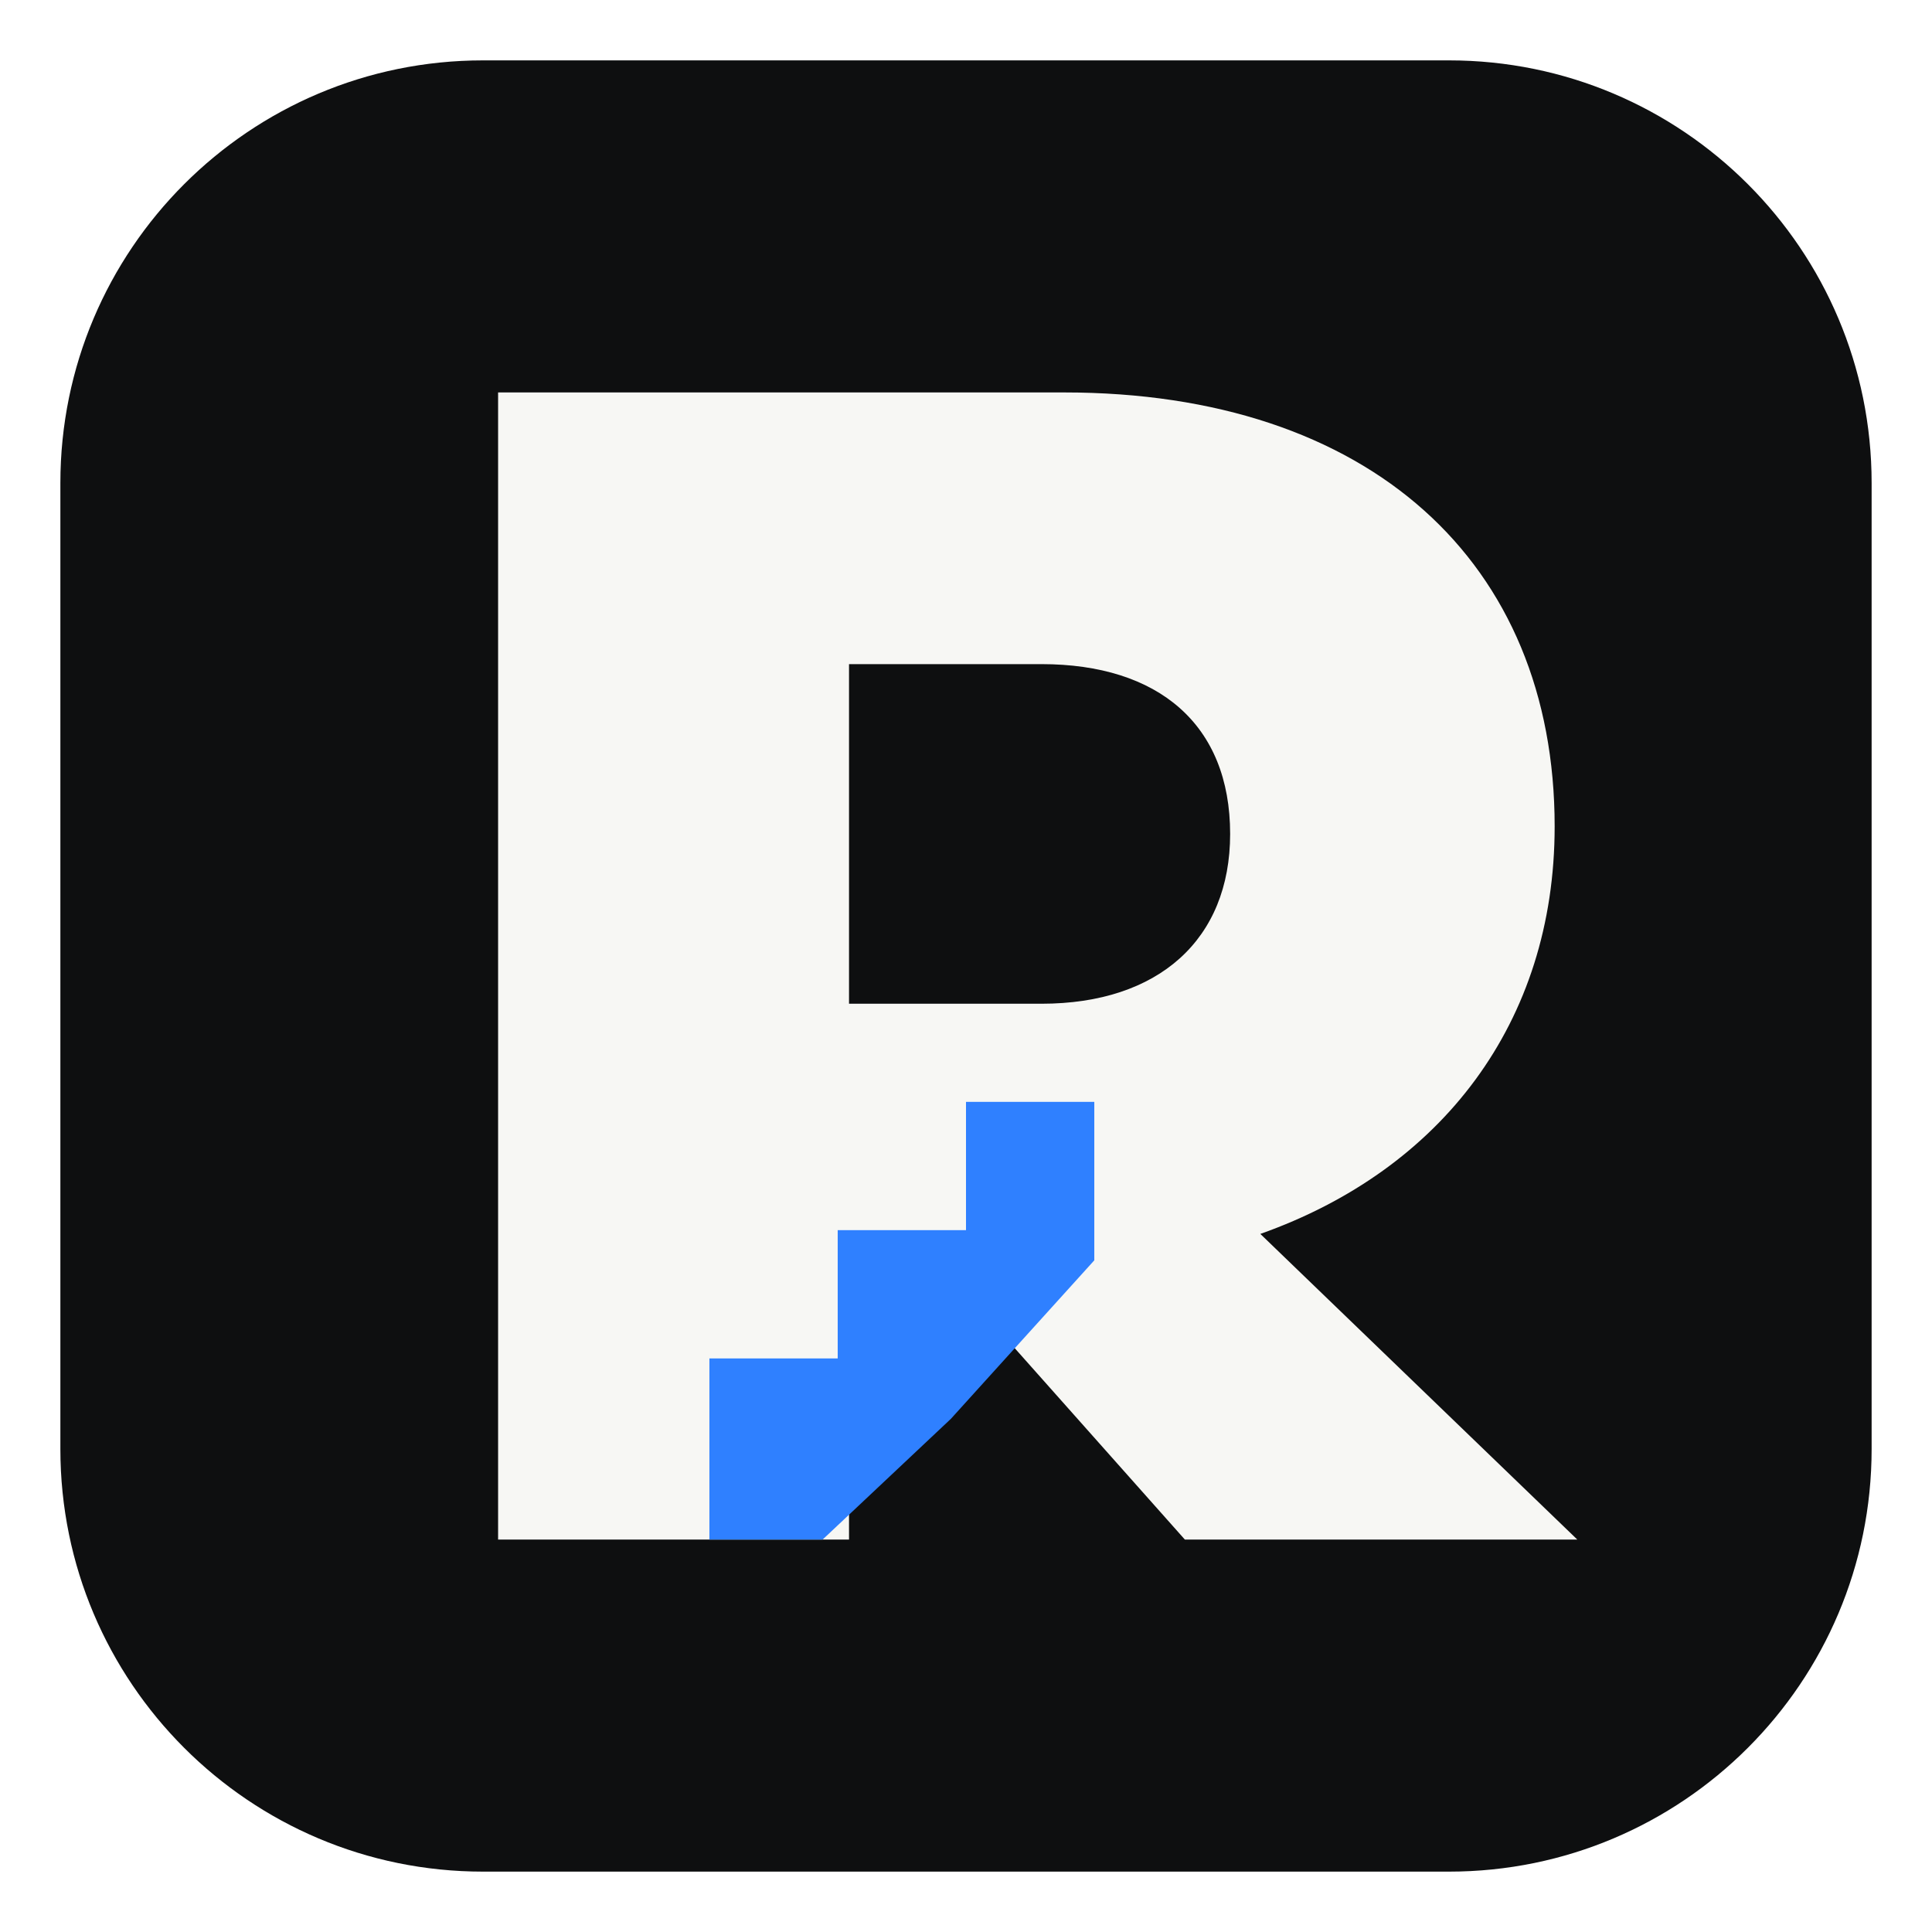
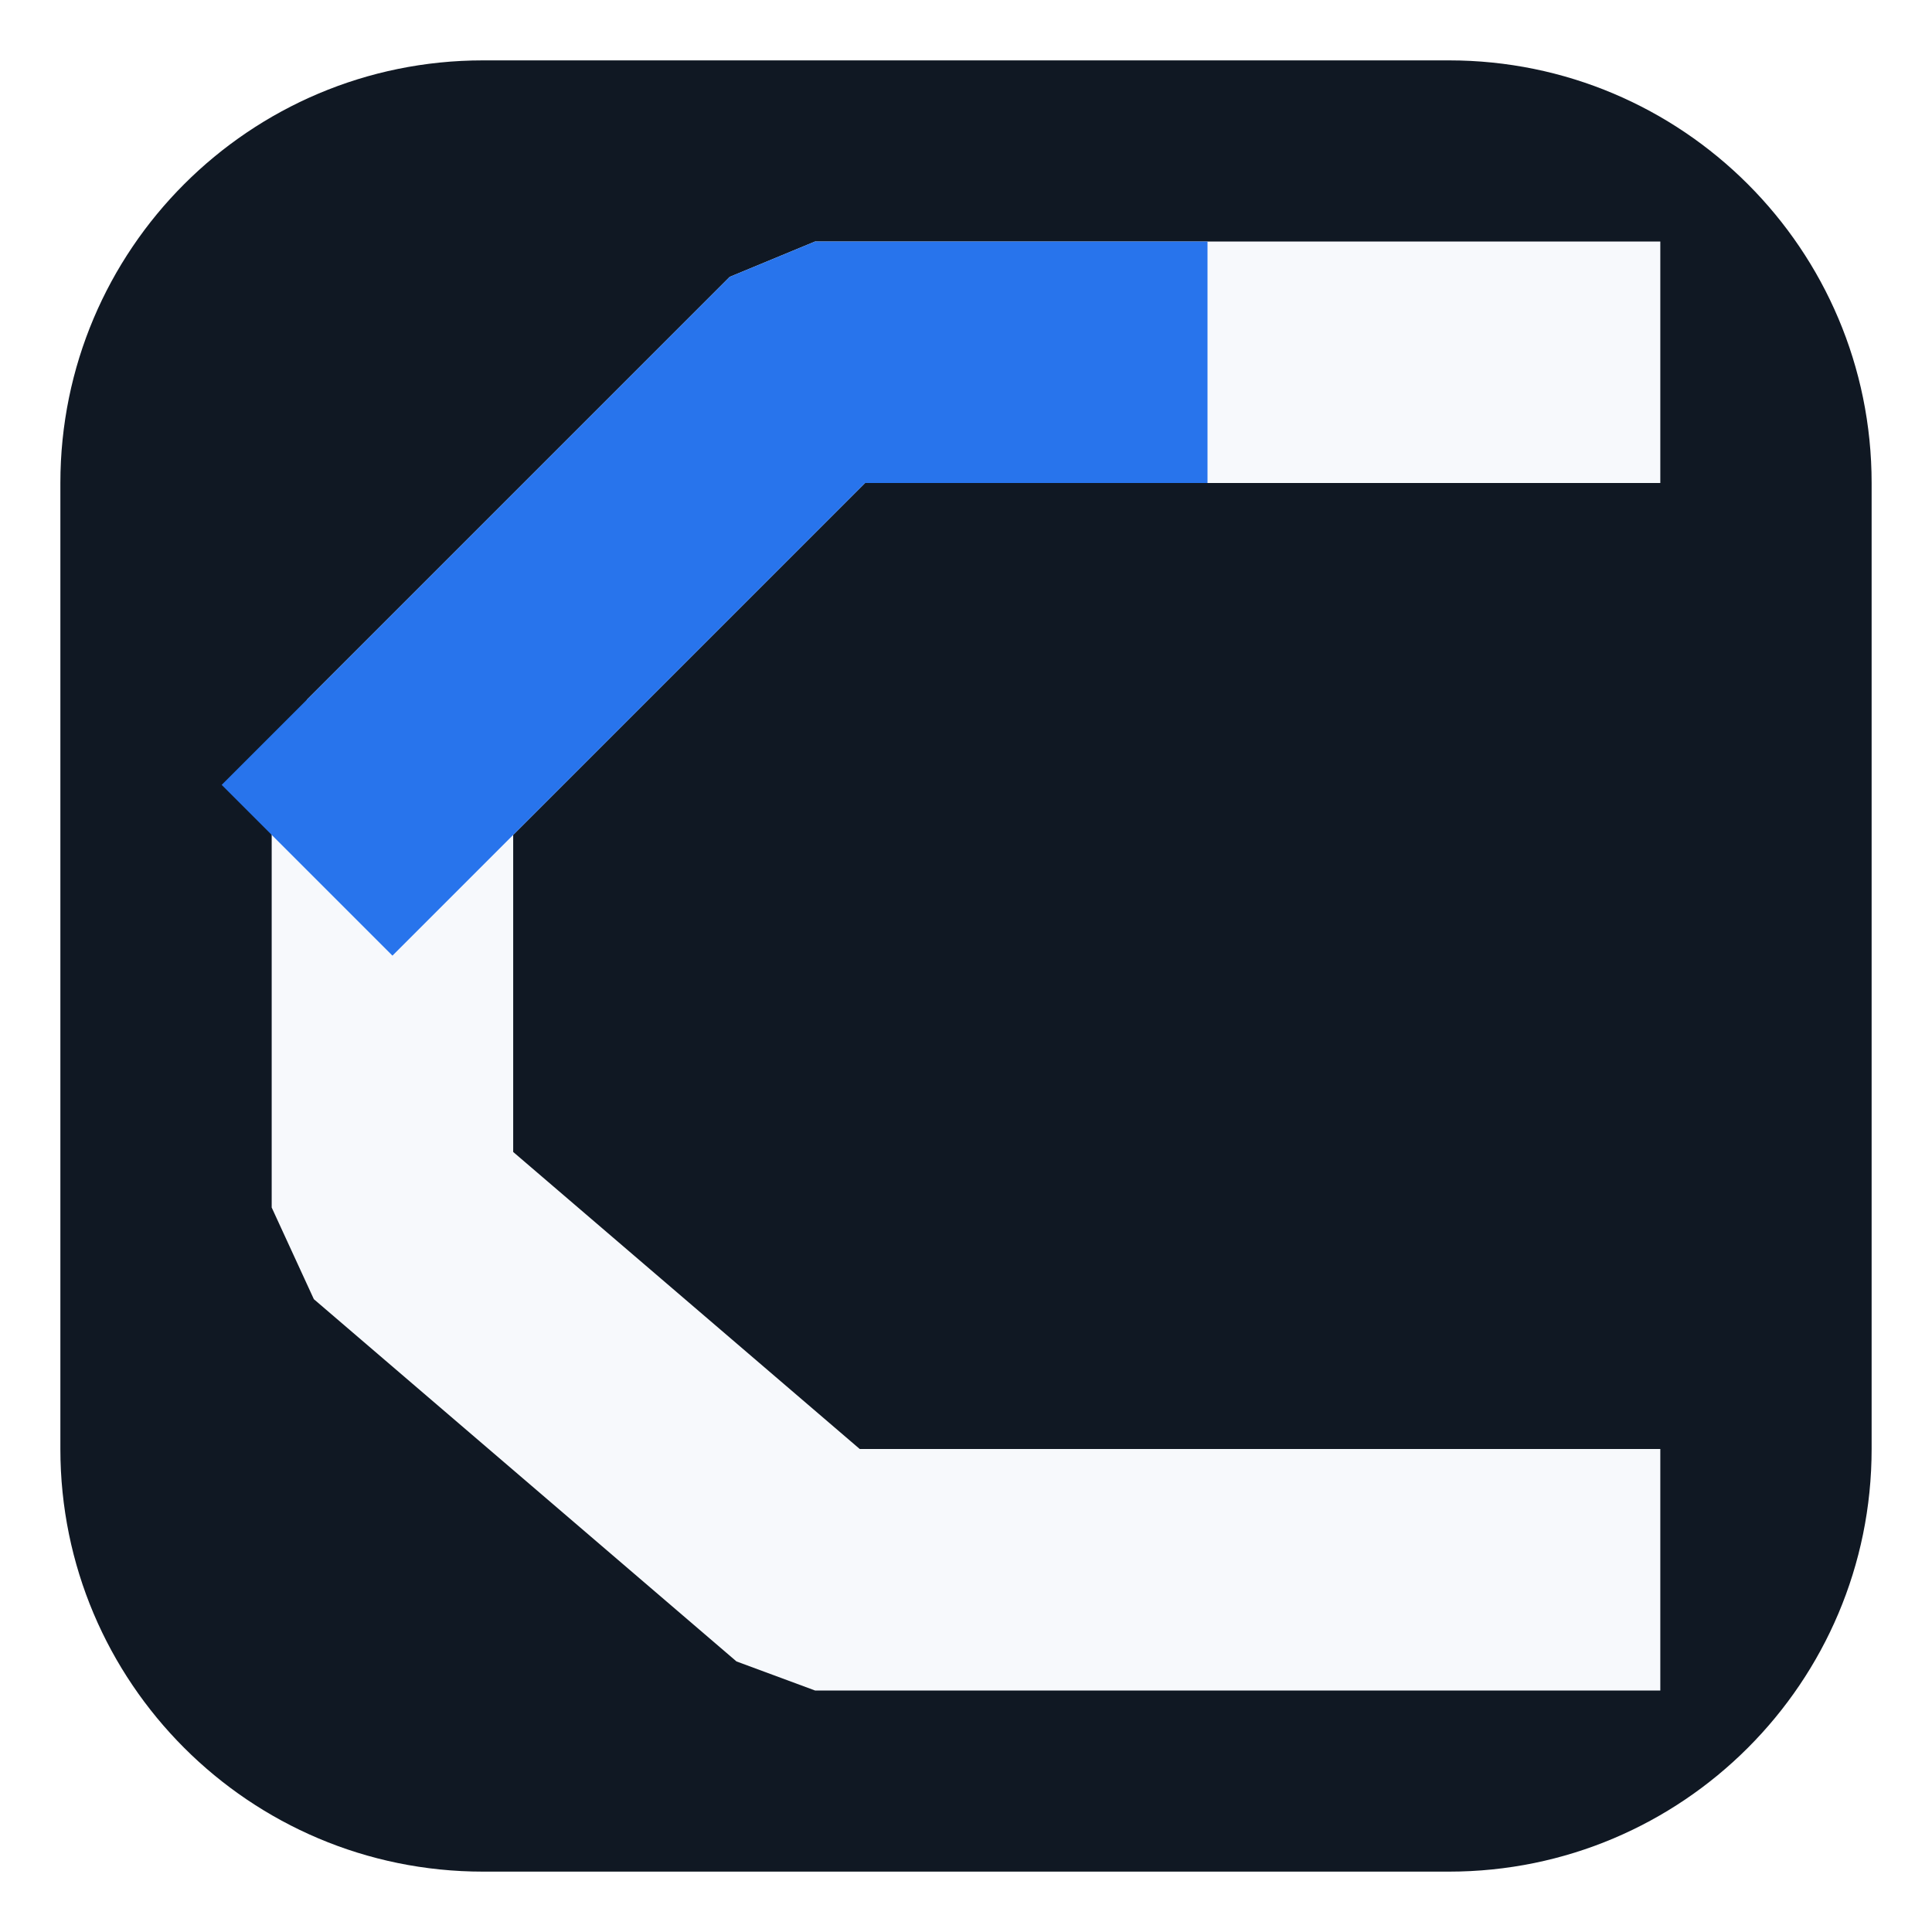
- <svg xmlns="http://www.w3.org/2000/svg" width="512" height="512" viewBox="0 0 512 512" role="img" aria-labelledby="title desc">
-   <rect x="16" y="16" width="480" height="480" rx="112" fill="#0E0F10" />
-   <path fill="#F7F7F4" fill-rule="evenodd" d="M132 104h150c81 0 130 45 130 115 0 52-30 91-78 108l84 81H314l-64-72h-25v72h-93V104Zm93 72v90h51c31 0 50-17 50-45 0-29-19-45-50-45h-51Z" />
-   <path fill="#2F80FF" d="M188 408v-48h34v-34h34v-34h34v42l-38 42-34 32h-30Z" />
+ <svg xmlns="http://www.w3.org/2000/svg" width="512" height="512" viewBox="0 0 64 64" role="img" aria-labelledby="title desc">
+   <rect x="2" y="2" width="60" height="60" rx="14" fill="#101823" />
+   <path d="M51 12H27L13 26V40L27 52H51" fill="none" stroke="#f7f9fc" stroke-width="8" stroke-linecap="square" stroke-linejoin="bevel" />
+   <path d="M13 26L27 12H36" fill="none" stroke="#2874ec" stroke-width="8" stroke-linecap="square" stroke-linejoin="bevel" />
</svg>
